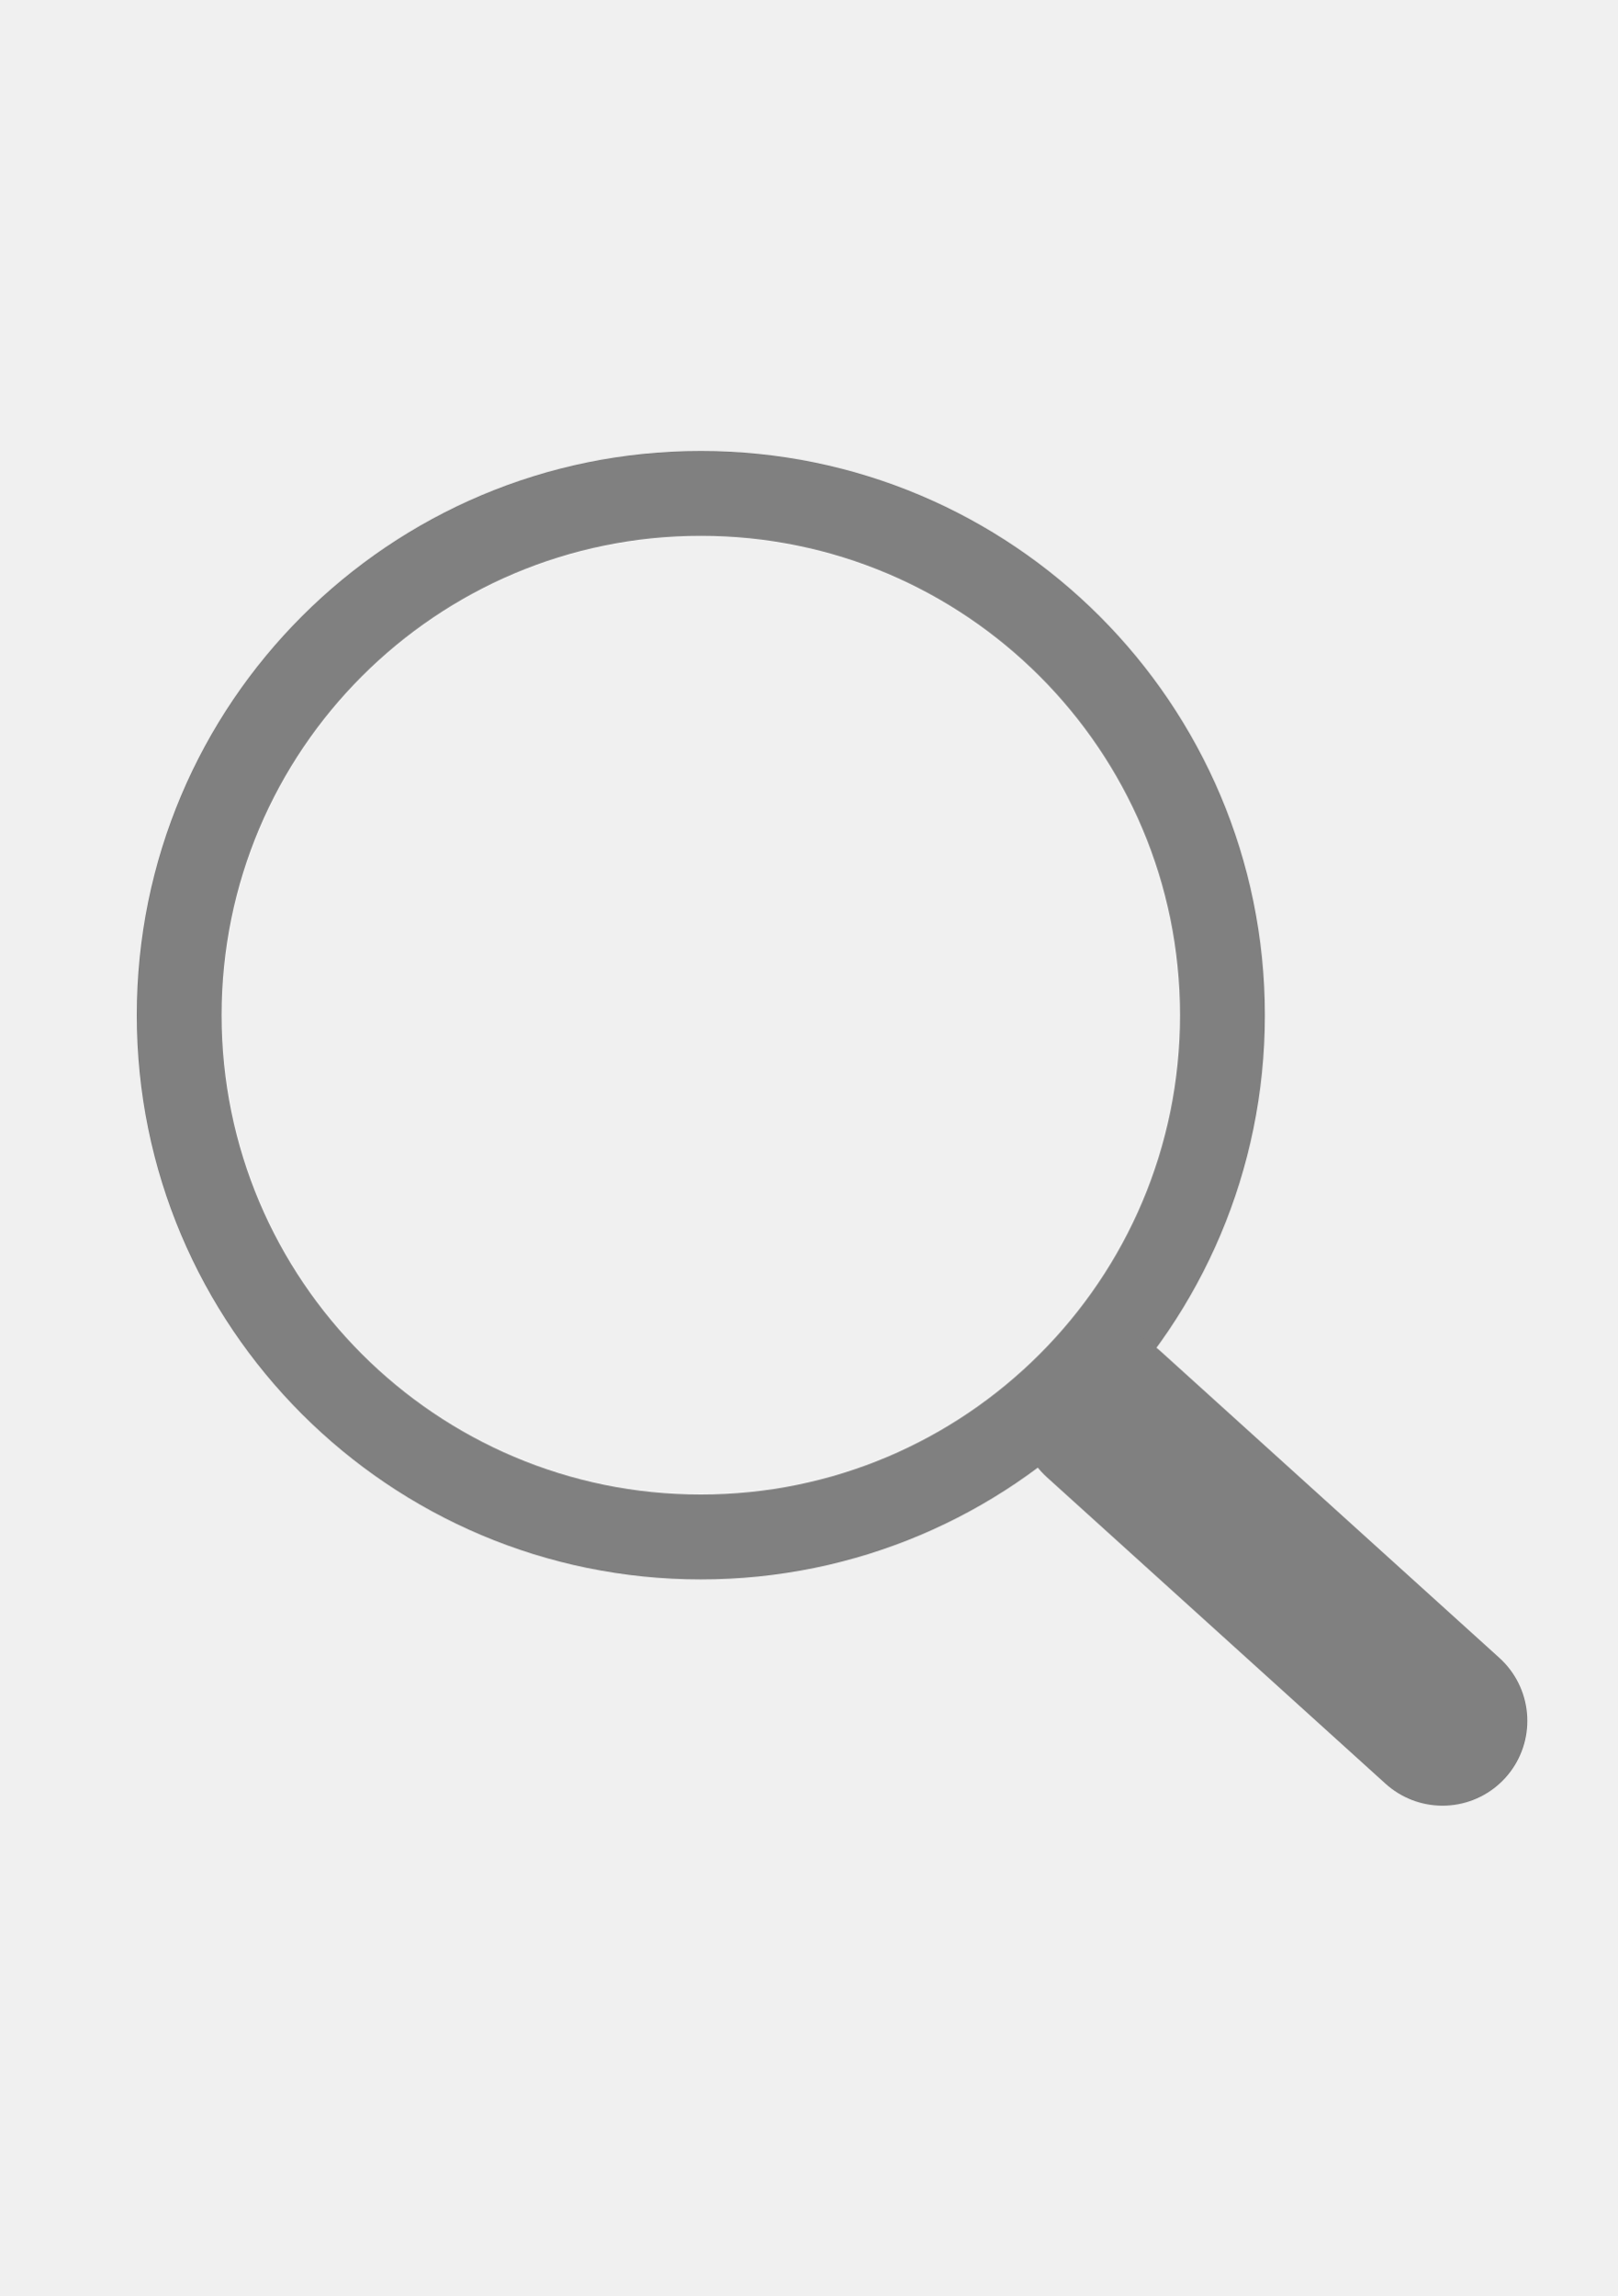
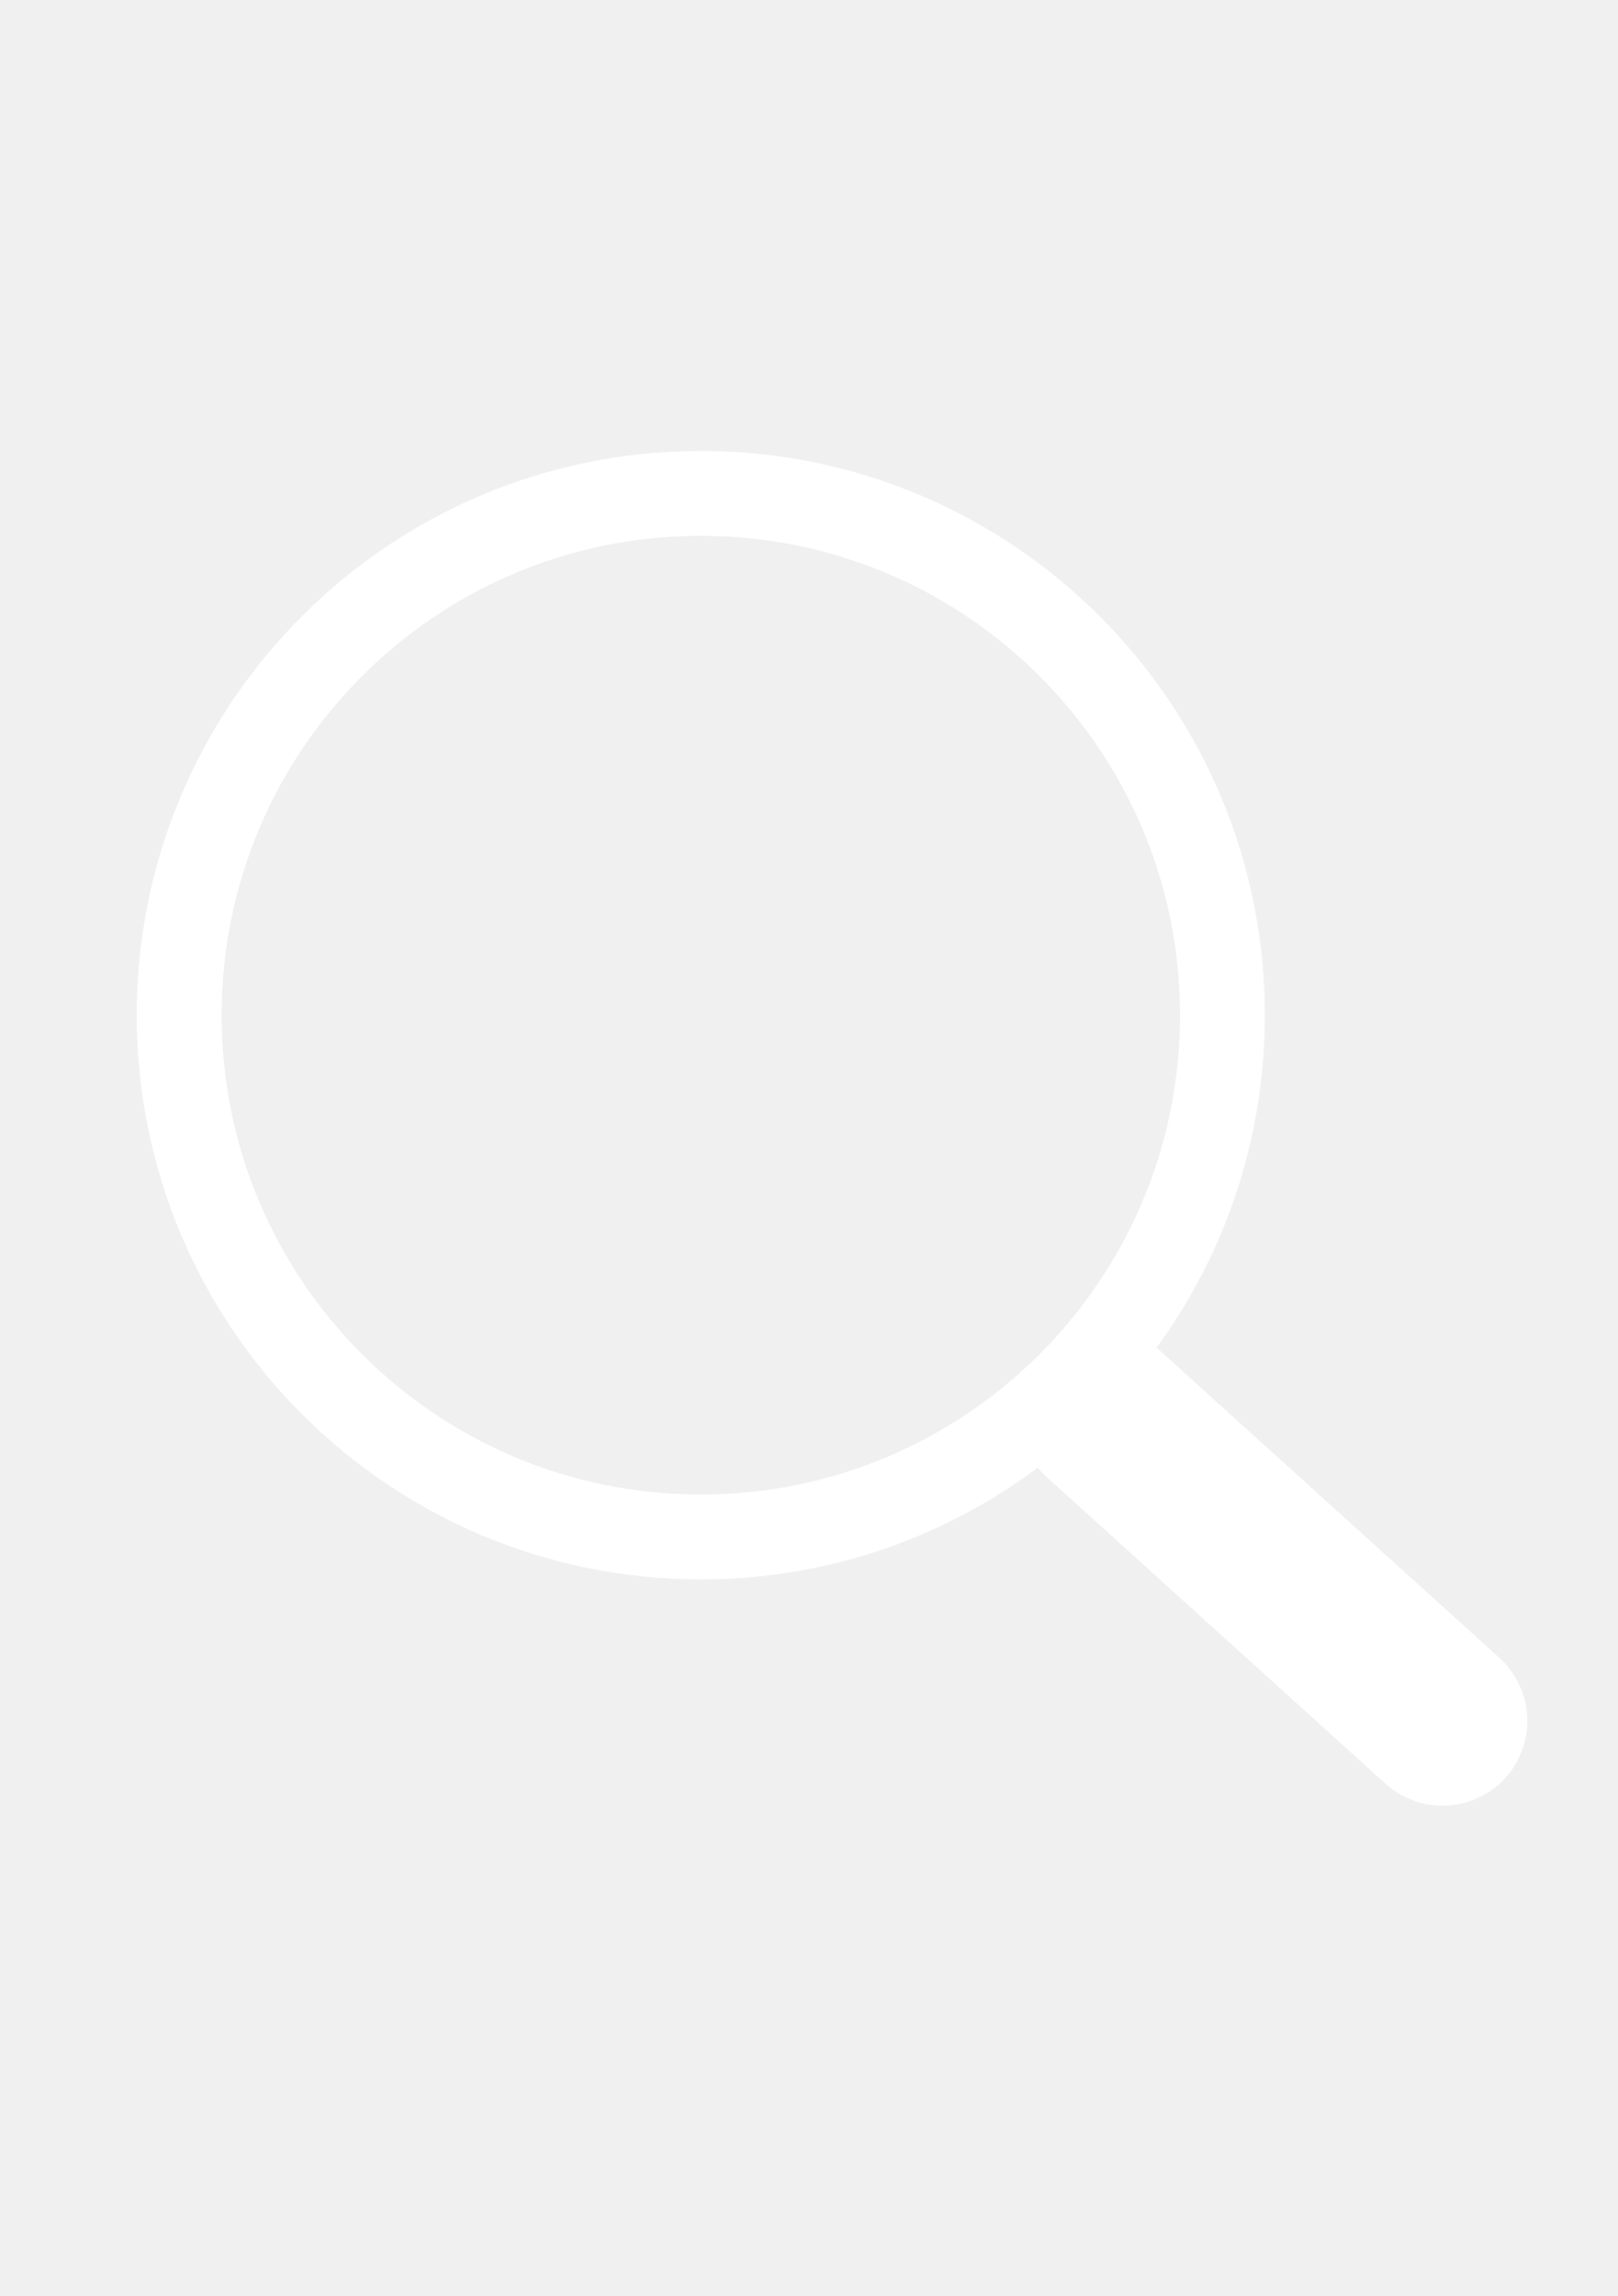
<svg xmlns="http://www.w3.org/2000/svg" viewBox="0 0 184 261">
  <g id="imagebot_2" label="Layer 1">
    <g id="imagebot_3" label="Layer 1" transform="translate(164.67 202.52) matrix(.90792 0 0 .90792 -427.96 -463.36)">
-       <g id="imagebot_4" stroke="#808080" stroke-linecap="round" fill="none">
+       <g id="imagebot_4" stroke="#ffffff" stroke-linecap="round" fill="none">
        <path id="imagebot_6" stroke-linejoin="round" stroke-width="10.63" d="m443.16 414.45c0 36.1-29.27 65.36-65.36 65.36-36.1 0-65.36-29.26-65.36-65.36s29.26-65.36 65.36-65.36c36.09 0 65.36 29.26 65.36 65.36z" />
        <path id="imagebot_5" stroke-width="21.26" d="m428.3 464.45l42.43 38.39" />
      </g>
    </g>
  </g>
</svg>
